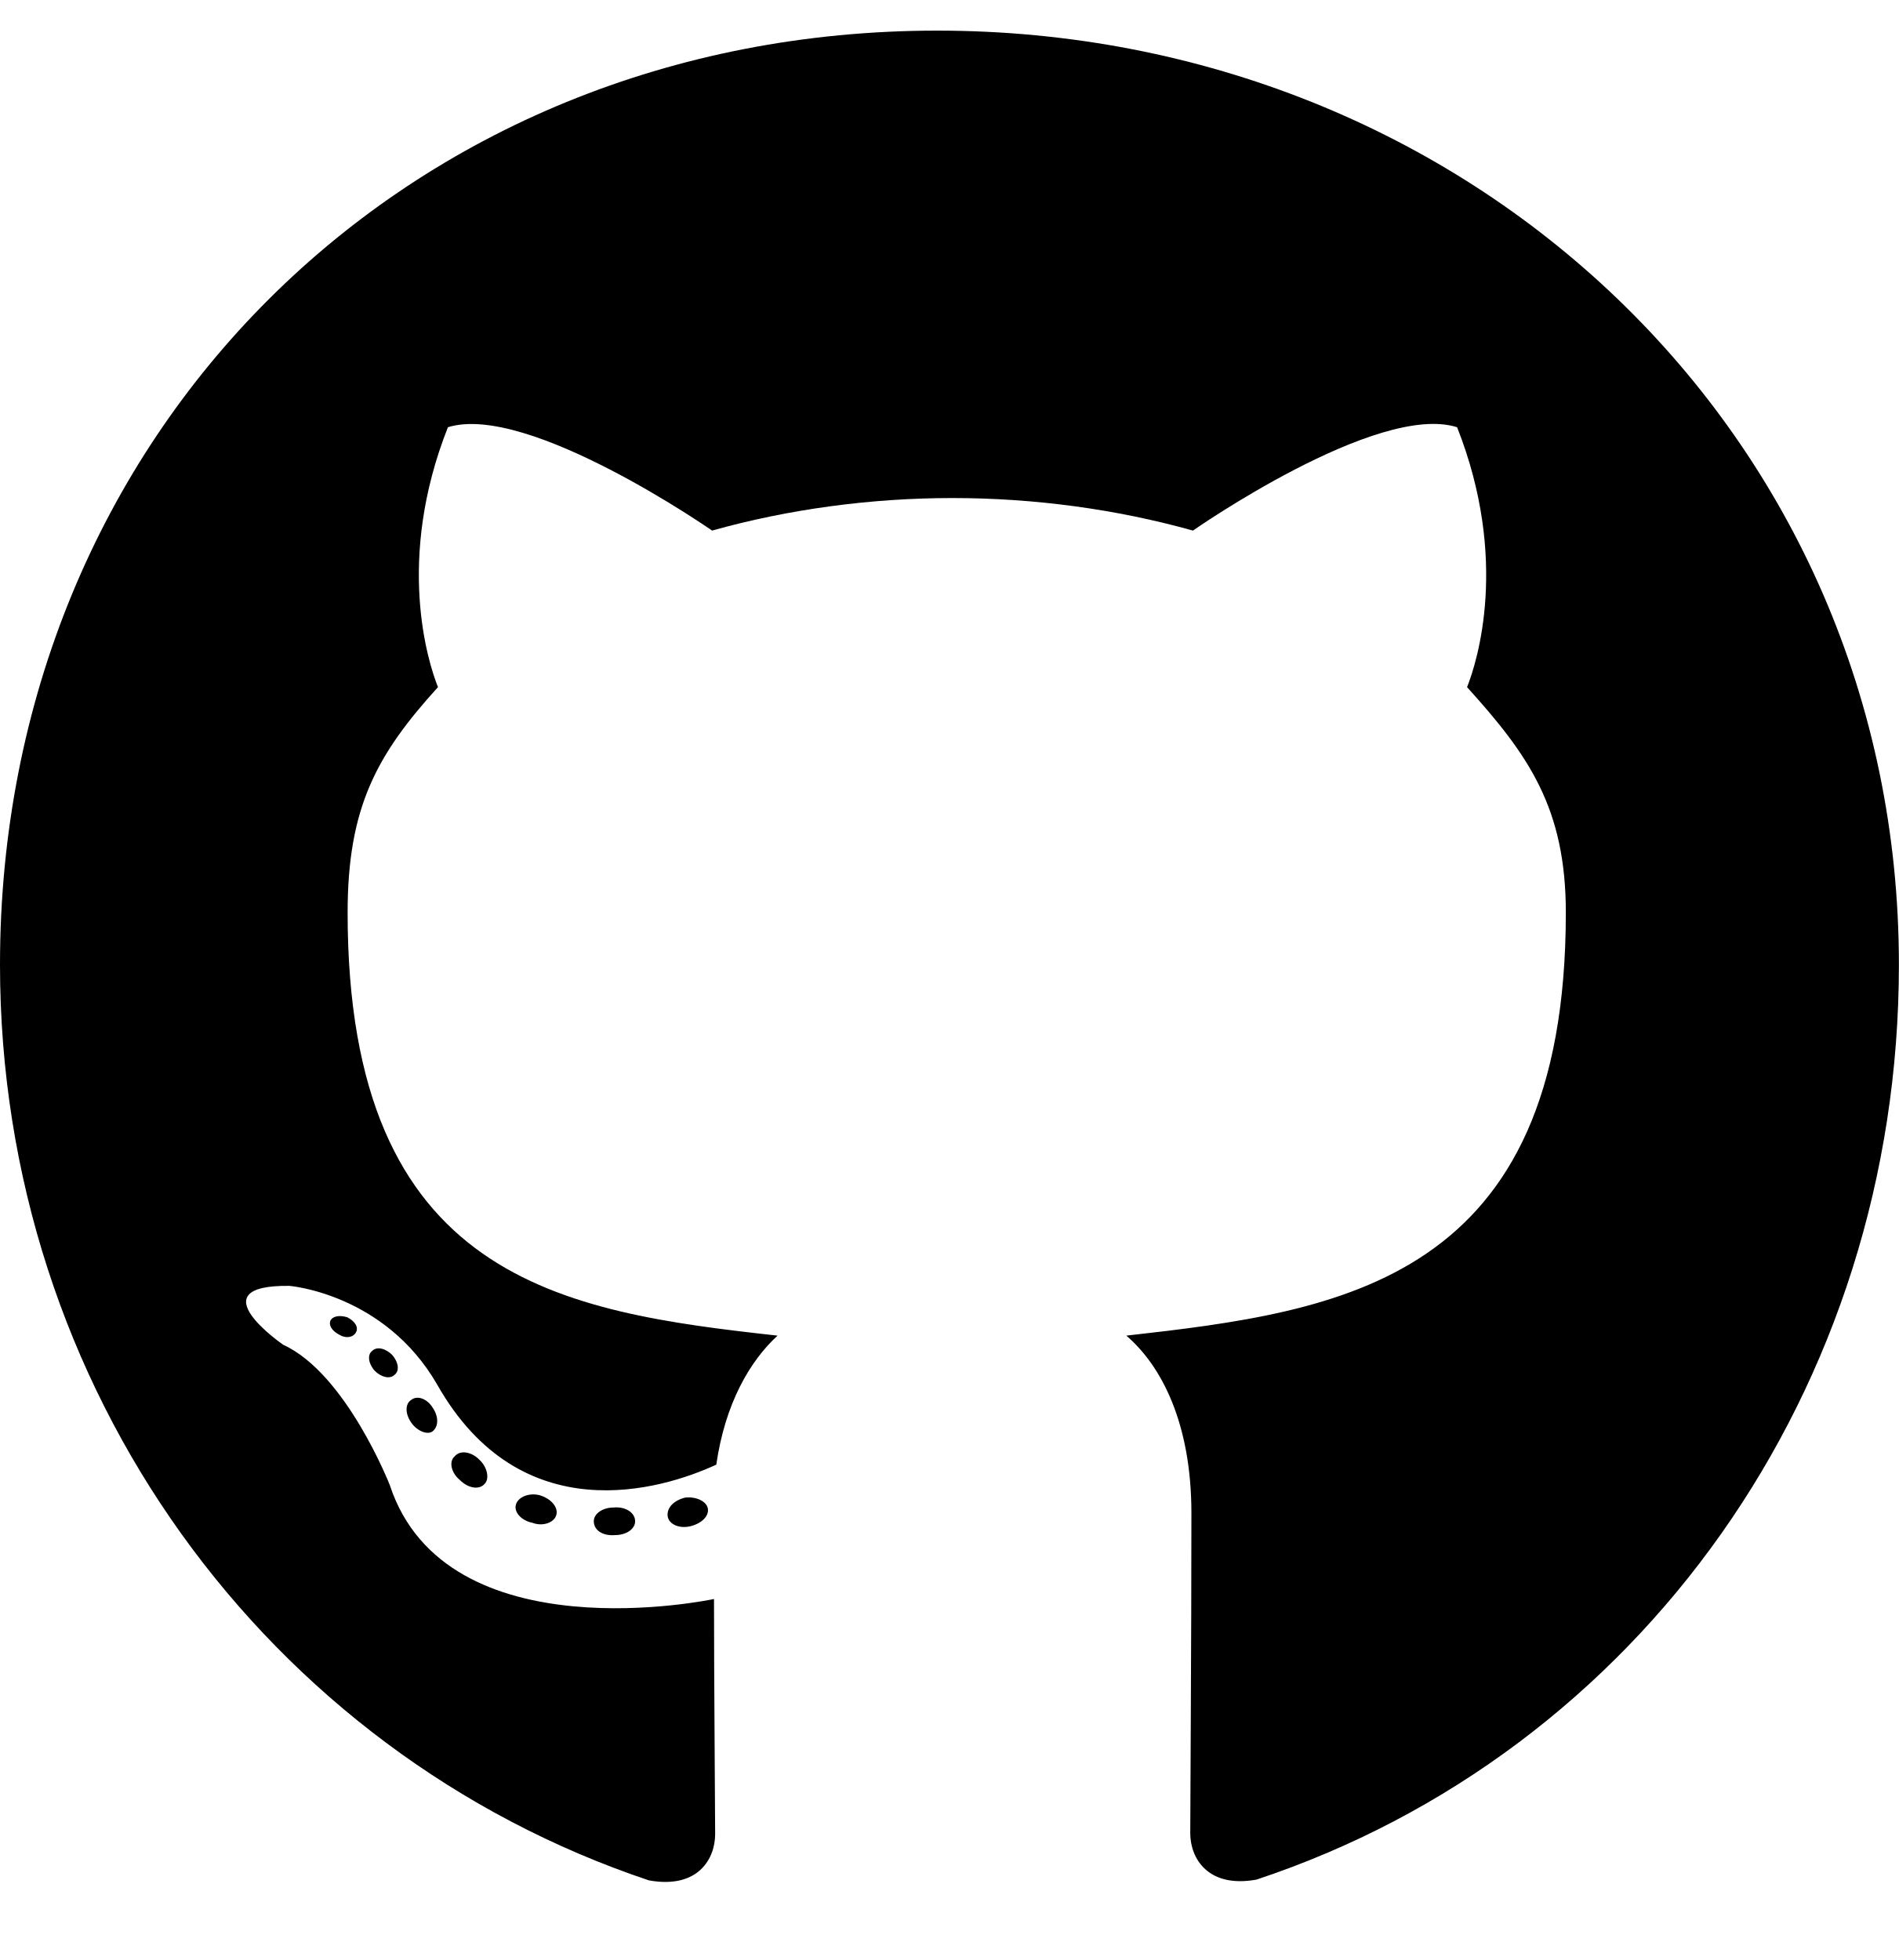
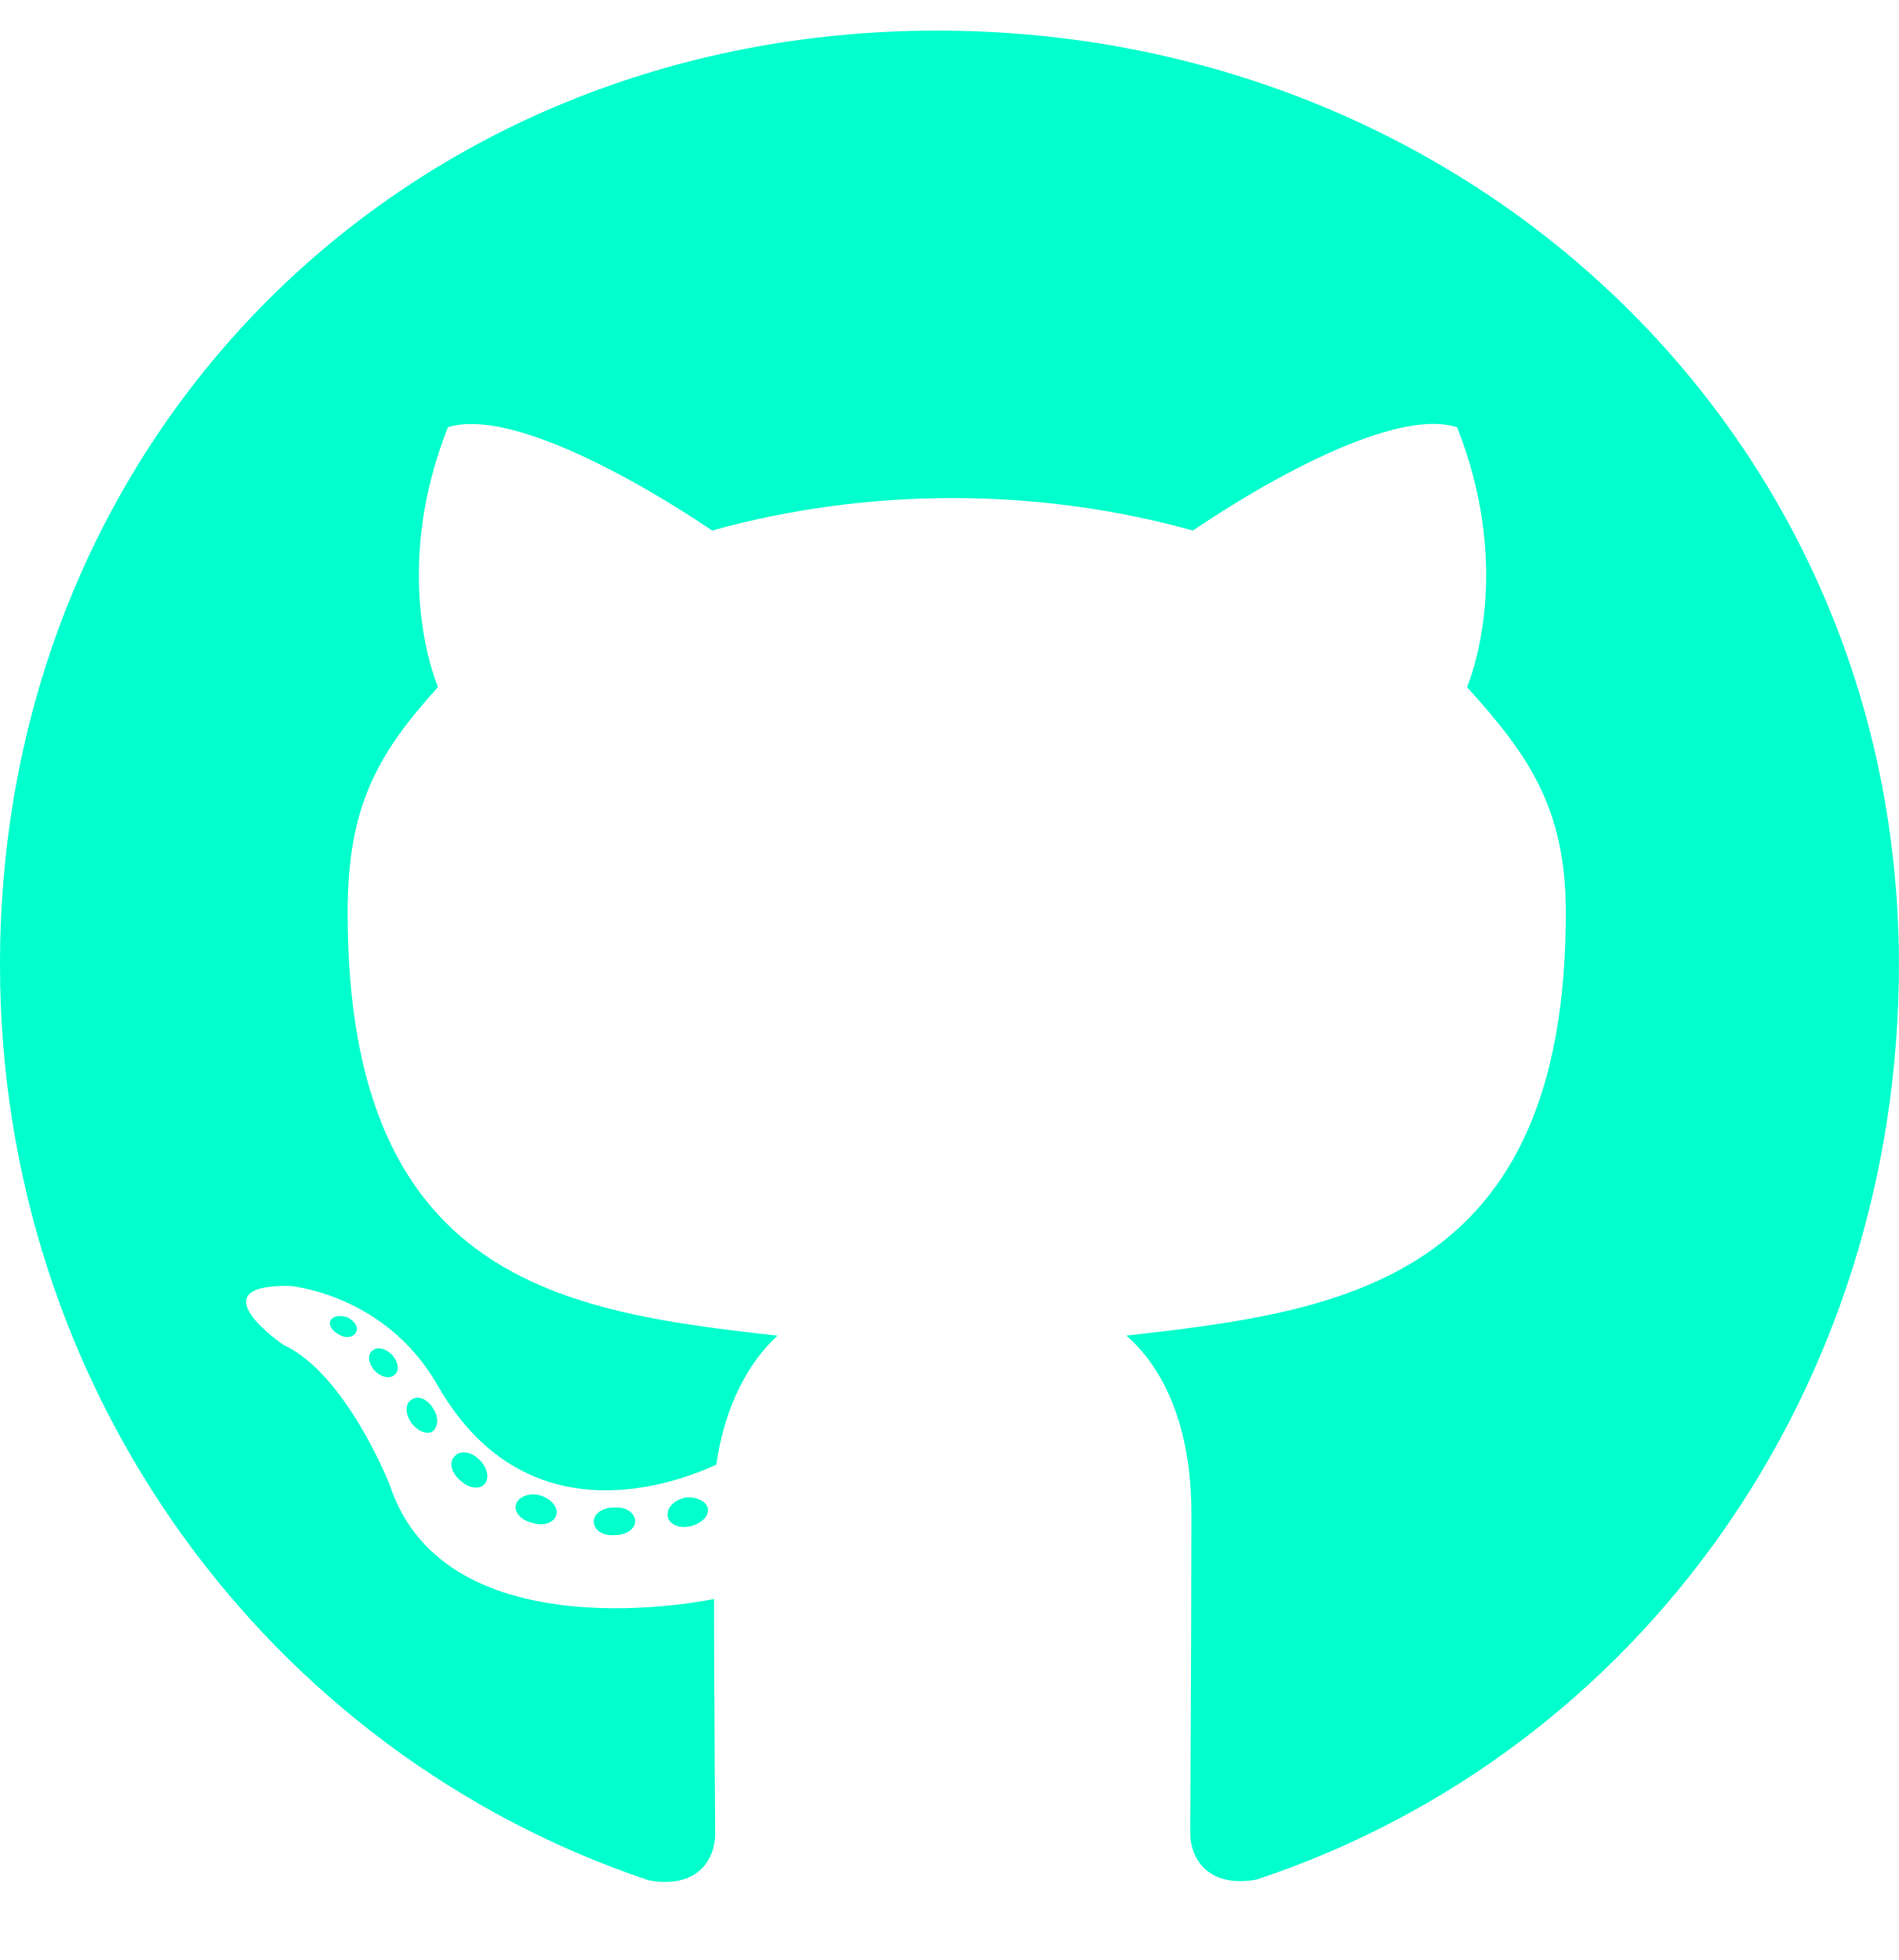
<svg xmlns="http://www.w3.org/2000/svg" viewBox="0 0 496 512">
-   <path d="M165.9 397.4c0 2-2.3 3.6-5.2 3.6-3.3 .3-5.6-1.3-5.6-3.6 0-2 2.3-3.6 5.2-3.6 3-.3 5.6 1.3 5.6 3.6zm-31.1-4.5c-.7 2 1.3 4.3 4.3 4.9 2.6 1 5.6 0 6.2-2s-1.3-4.3-4.3-5.2c-2.6-.7-5.5 .3-6.2 2.3zm44.2-1.7c-2.9 .7-4.9 2.6-4.6 4.9 .3 2 2.9 3.3 5.9 2.6 2.9-.7 4.9-2.6 4.6-4.6-.3-1.9-3-3.2-5.9-2.9zM244.8 8C106.1 8 0 113.3 0 252c0 110.9 69.8 205.8 169.5 239.2 12.8 2.3 17.3-5.6 17.3-12.1 0-6.2-.3-40.4-.3-61.4 0 0-70 15-84.7-29.8 0 0-11.4-29.1-27.8-36.6 0 0-22.9-15.7 1.6-15.4 0 0 24.9 2 38.6 25.8 21.9 38.6 58.6 27.5 72.9 20.9 2.3-16 8.8-27.1 16-33.7-55.9-6.2-112.3-14.3-112.3-110.5 0-27.5 7.6-41.3 23.6-58.9-2.6-6.5-11.1-33.3 2.6-67.9 20.9-6.5 69 27 69 27 20-5.6 41.5-8.5 62.8-8.5s42.8 2.9 62.8 8.5c0 0 48.1-33.6 69-27 13.7 34.7 5.2 61.4 2.6 67.9 16 17.7 25.8 31.5 25.8 58.9 0 96.5-58.9 104.2-114.8 110.5 9.2 7.9 17 22.9 17 46.4 0 33.7-.3 75.4-.3 83.6 0 6.5 4.6 14.4 17.3 12.1C428.2 457.8 496 362.9 496 252 496 113.3 383.5 8 244.8 8zM97.2 352.9c-1.3 1-1 3.3 .7 5.2 1.6 1.6 3.9 2.3 5.2 1 1.3-1 1-3.3-.7-5.2-1.6-1.6-3.9-2.3-5.2-1zm-10.8-8.1c-.7 1.3 .3 2.9 2.3 3.9 1.6 1 3.6 .7 4.3-.7 .7-1.3-.3-2.9-2.3-3.9-2-.6-3.6-.3-4.3 .7zm32.4 35.6c-1.6 1.3-1 4.3 1.3 6.2 2.3 2.3 5.2 2.6 6.5 1 1.3-1.3 .7-4.3-1.3-6.2-2.2-2.3-5.2-2.6-6.5-1zm-11.4-14.7c-1.6 1-1.6 3.6 0 5.9 1.6 2.3 4.3 3.3 5.6 2.3 1.6-1.3 1.6-3.9 0-6.2-1.4-2.3-4-3.3-5.6-2z" />
+   <path fill="#00ffcc" d="M165.9 397.4c0 2-2.3 3.6-5.2 3.6-3.3 .3-5.6-1.3-5.6-3.6 0-2 2.3-3.6 5.2-3.6 3-.3 5.6 1.3 5.6 3.6zm-31.1-4.5c-.7 2 1.3 4.3 4.3 4.9 2.6 1 5.6 0 6.2-2s-1.3-4.3-4.3-5.2c-2.6-.7-5.5 .3-6.2 2.3zm44.2-1.7c-2.9 .7-4.9 2.6-4.6 4.9 .3 2 2.9 3.3 5.9 2.6 2.9-.7 4.9-2.6 4.6-4.6-.3-1.9-3-3.2-5.9-2.9zM244.8 8C106.1 8 0 113.3 0 252c0 110.9 69.8 205.8 169.5 239.2 12.8 2.3 17.3-5.6 17.3-12.1 0-6.2-.3-40.4-.3-61.4 0 0-70 15-84.7-29.8 0 0-11.4-29.1-27.8-36.6 0 0-22.9-15.7 1.6-15.4 0 0 24.9 2 38.6 25.8 21.9 38.6 58.6 27.5 72.9 20.9 2.3-16 8.8-27.1 16-33.7-55.9-6.2-112.3-14.3-112.3-110.5 0-27.5 7.6-41.3 23.6-58.9-2.6-6.5-11.1-33.3 2.6-67.9 20.9-6.5 69 27 69 27 20-5.6 41.5-8.5 62.8-8.5s42.8 2.9 62.8 8.5c0 0 48.1-33.6 69-27 13.7 34.7 5.2 61.4 2.6 67.9 16 17.7 25.8 31.5 25.8 58.9 0 96.5-58.9 104.2-114.8 110.5 9.2 7.9 17 22.9 17 46.4 0 33.7-.3 75.4-.3 83.6 0 6.5 4.6 14.4 17.3 12.1C428.2 457.8 496 362.9 496 252 496 113.3 383.5 8 244.8 8zM97.2 352.9c-1.3 1-1 3.3 .7 5.2 1.6 1.6 3.9 2.3 5.2 1 1.3-1 1-3.3-.7-5.2-1.6-1.6-3.9-2.3-5.2-1zm-10.8-8.1c-.7 1.3 .3 2.9 2.3 3.9 1.6 1 3.6 .7 4.3-.7 .7-1.3-.3-2.9-2.3-3.9-2-.6-3.6-.3-4.3 .7zm32.4 35.6c-1.6 1.3-1 4.3 1.3 6.2 2.3 2.3 5.2 2.6 6.5 1 1.3-1.3 .7-4.3-1.3-6.2-2.2-2.3-5.2-2.6-6.5-1zm-11.4-14.7c-1.6 1-1.6 3.6 0 5.9 1.6 2.3 4.3 3.3 5.6 2.3 1.6-1.3 1.6-3.9 0-6.2-1.4-2.3-4-3.3-5.6-2z" />
</svg>
